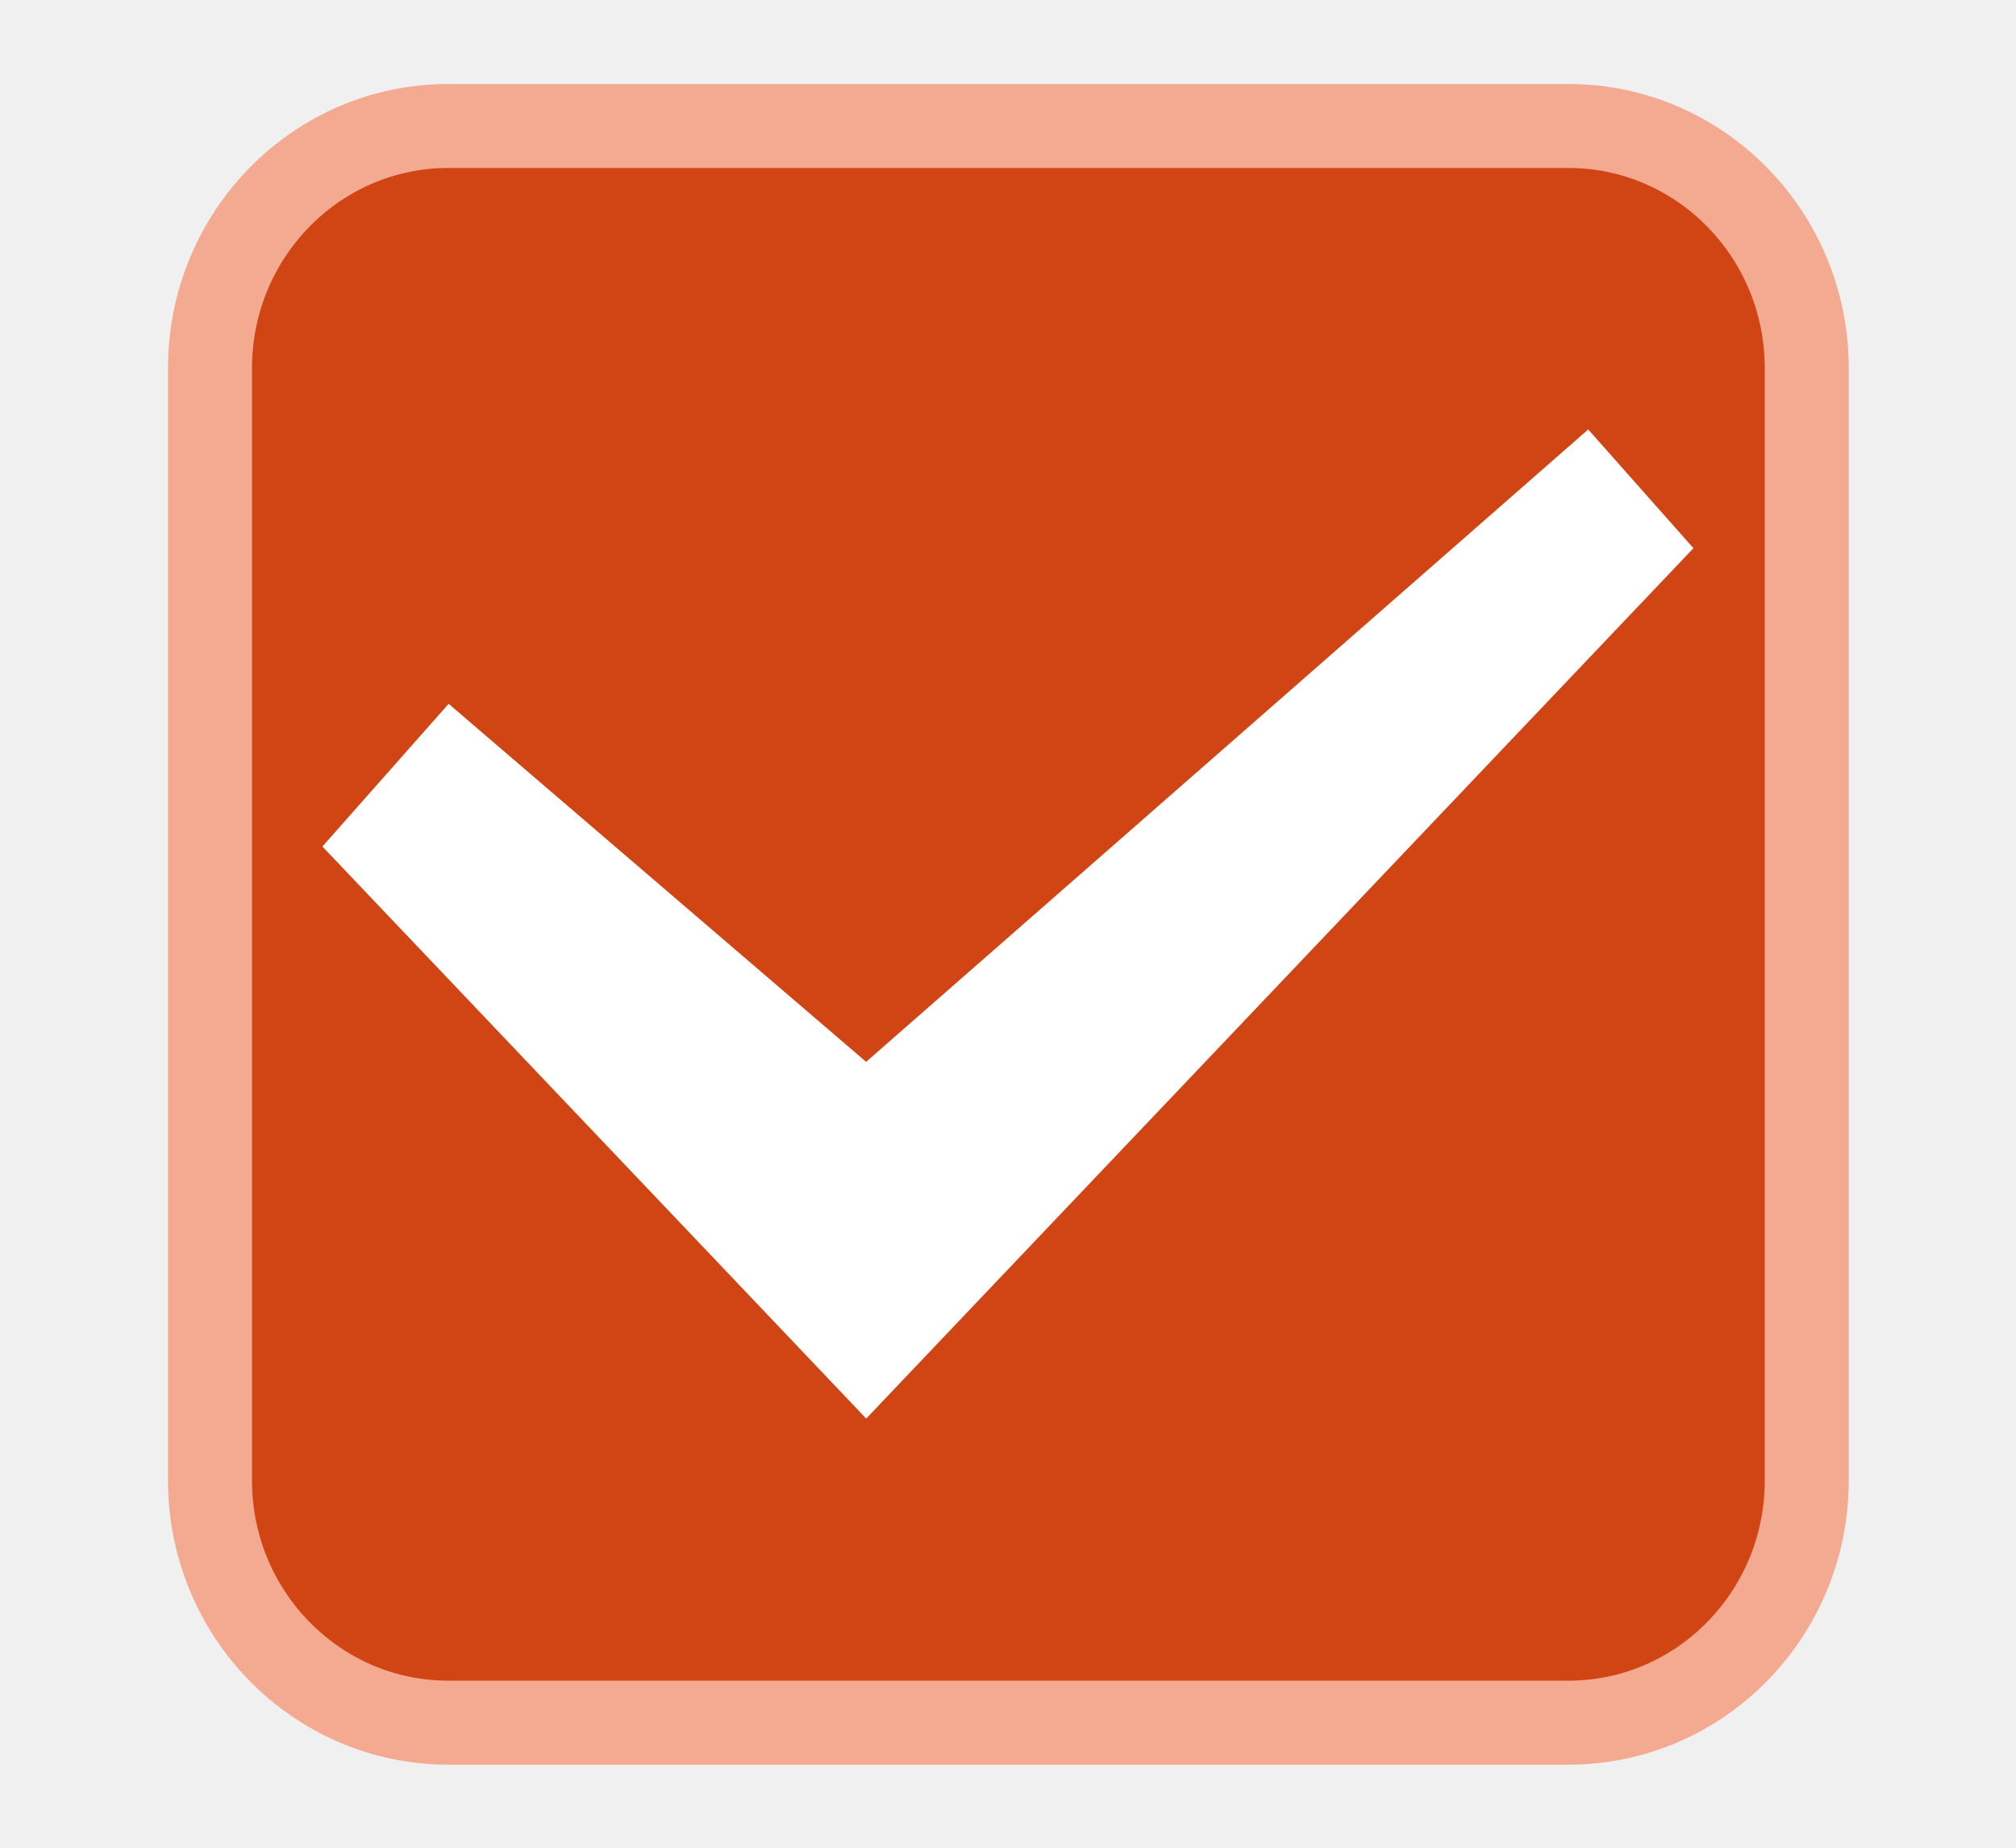
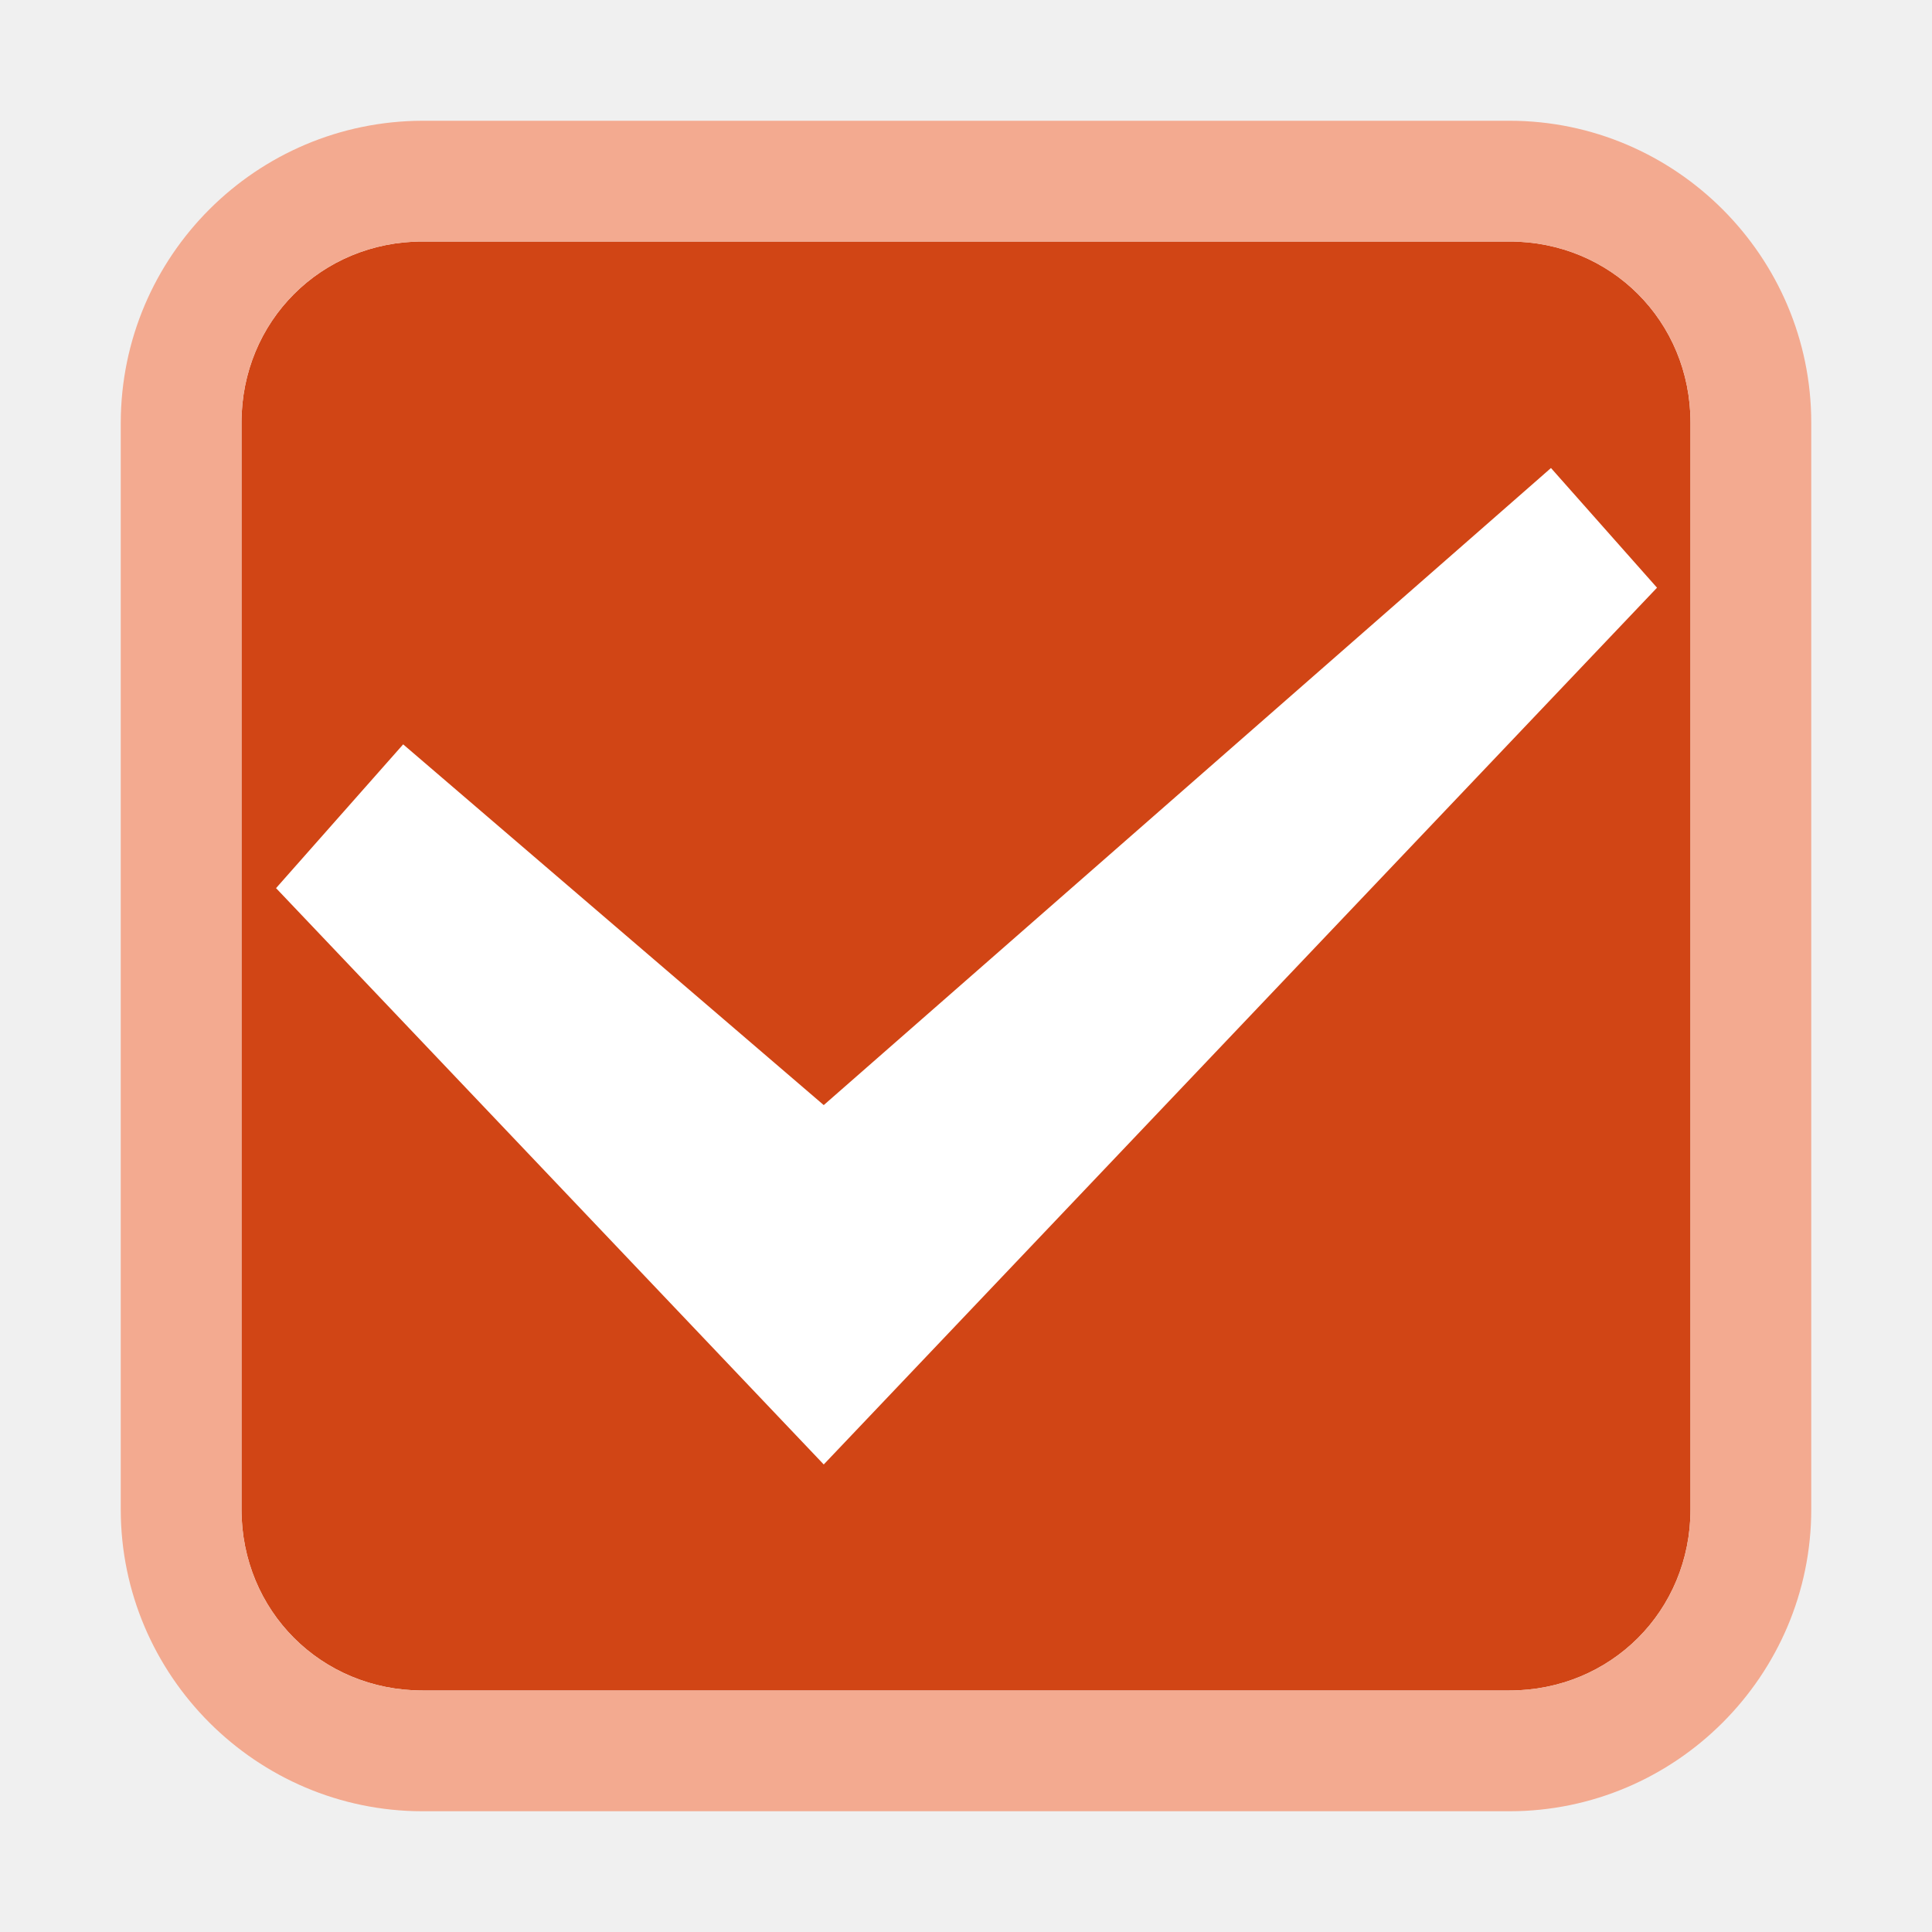
- <svg xmlns="http://www.w3.org/2000/svg" version="1.1" viewBox="0 0 24 22">
-   <g transform="translate(-342.5 -521.36)">
-     <rect x="345" y="522.86" width="19.009" height="19.011" rx="2.838" ry="2.884" fill="#d14515" stroke="#f3aa90" stroke-linejoin="round" />
-     <path d="m362.66 527.887-1.253-1.414-.118.104-8.478 7.426-4.97-4.263-1.503 1.699 6.474 6.811z" fill="#fff" fill-rule="evenodd" />
-   </g>
+ <svg xmlns="http://www.w3.org/2000/svg" version="1.1" viewBox="0 0 16 16">
+   <path d="m3.5 2c-0.84 0-1.5 0.66-1.5 1.5v9c0 0.84 0.66 1.5 1.5 1.5h9c0.84 0 1.5-0.66 1.5-1.5v-9c0-0.84-0.66-1.5-1.5-1.5h-9z" fill="#d14515" style="font-feature-settings:normal;font-variant-alternates:normal;font-variant-caps:normal;font-variant-ligatures:normal;font-variant-numeric:normal;font-variant-position:normal;isolation:auto;mix-blend-mode:normal;shape-padding:0;text-decoration-color:#000000;text-decoration-line:none;text-decoration-style:solid;text-indent:0;text-orientation:mixed;text-transform:none" />
+   <polygon transform="matrix(1.2547,0,0,1.2547,-1.02,-1.36)" points="11.05 4.173 11.05 4.173 10.984 4.231 6.25 8.378 3.474 5.997 2.635 6.946 6.25 10.75 11.75 4.963" fill="#fff" fill-rule="evenodd" />
+   <path d="m3.5 1a2.506 2.506 0 0 0-2.5 2.5v9c0 1.376 1.124 2.5 2.5 2.5h9c1.376 0 2.5-1.124 2.5-2.5v-9c0-1.376-1.124-2.5-2.5-2.5zm0 1h9c0.84 0 1.5 0.66 1.5 1.5v9c0 0.84-0.66 1.5-1.5 1.5h-9c-0.84 0-1.5-0.66-1.5-1.5v-9c0-0.84 0.66-1.5 1.5-1.5z" color="#000000" fill="#f3aa90" font-family="sans-serif" font-weight="400" overflow="visible" style="font-feature-settings:normal;font-variant-alternates:normal;font-variant-caps:normal;font-variant-ligatures:normal;font-variant-numeric:normal;font-variant-position:normal;isolation:auto;mix-blend-mode:normal;shape-padding:0;text-decoration-color:#000000;text-decoration-line:none;text-decoration-style:solid;text-indent:0;text-orientation:mixed;text-transform:none" />
</svg>
